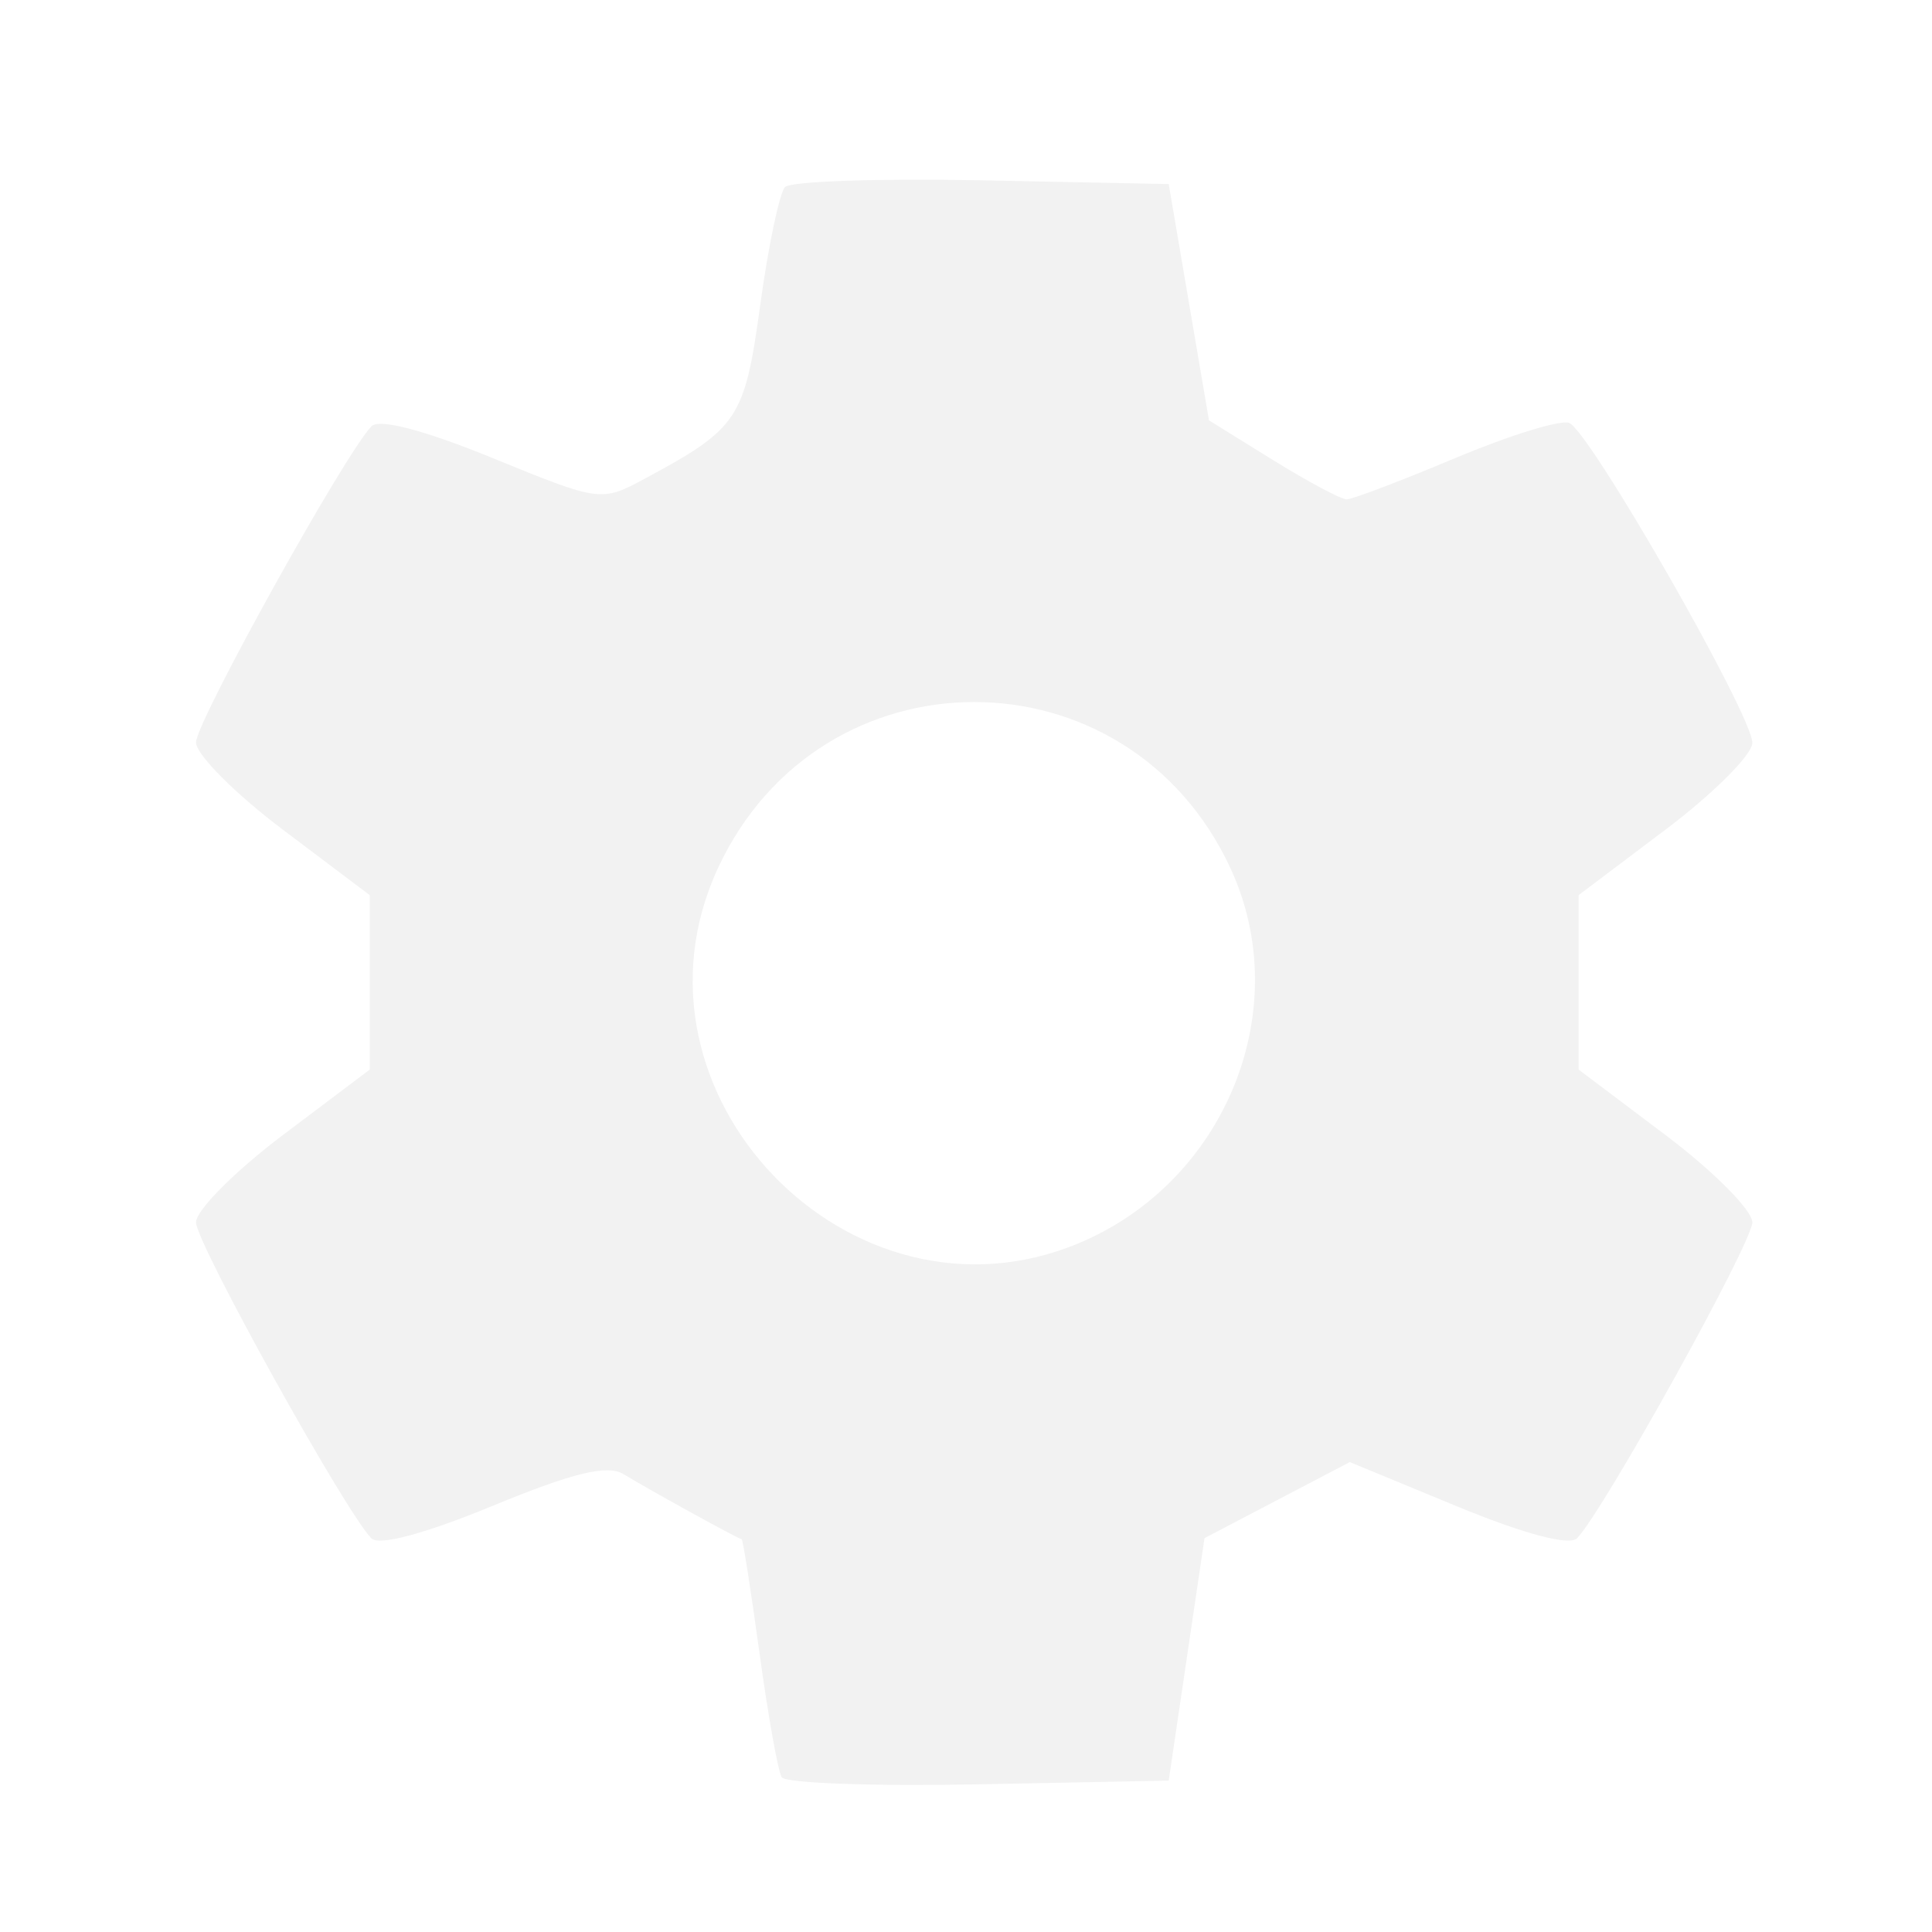
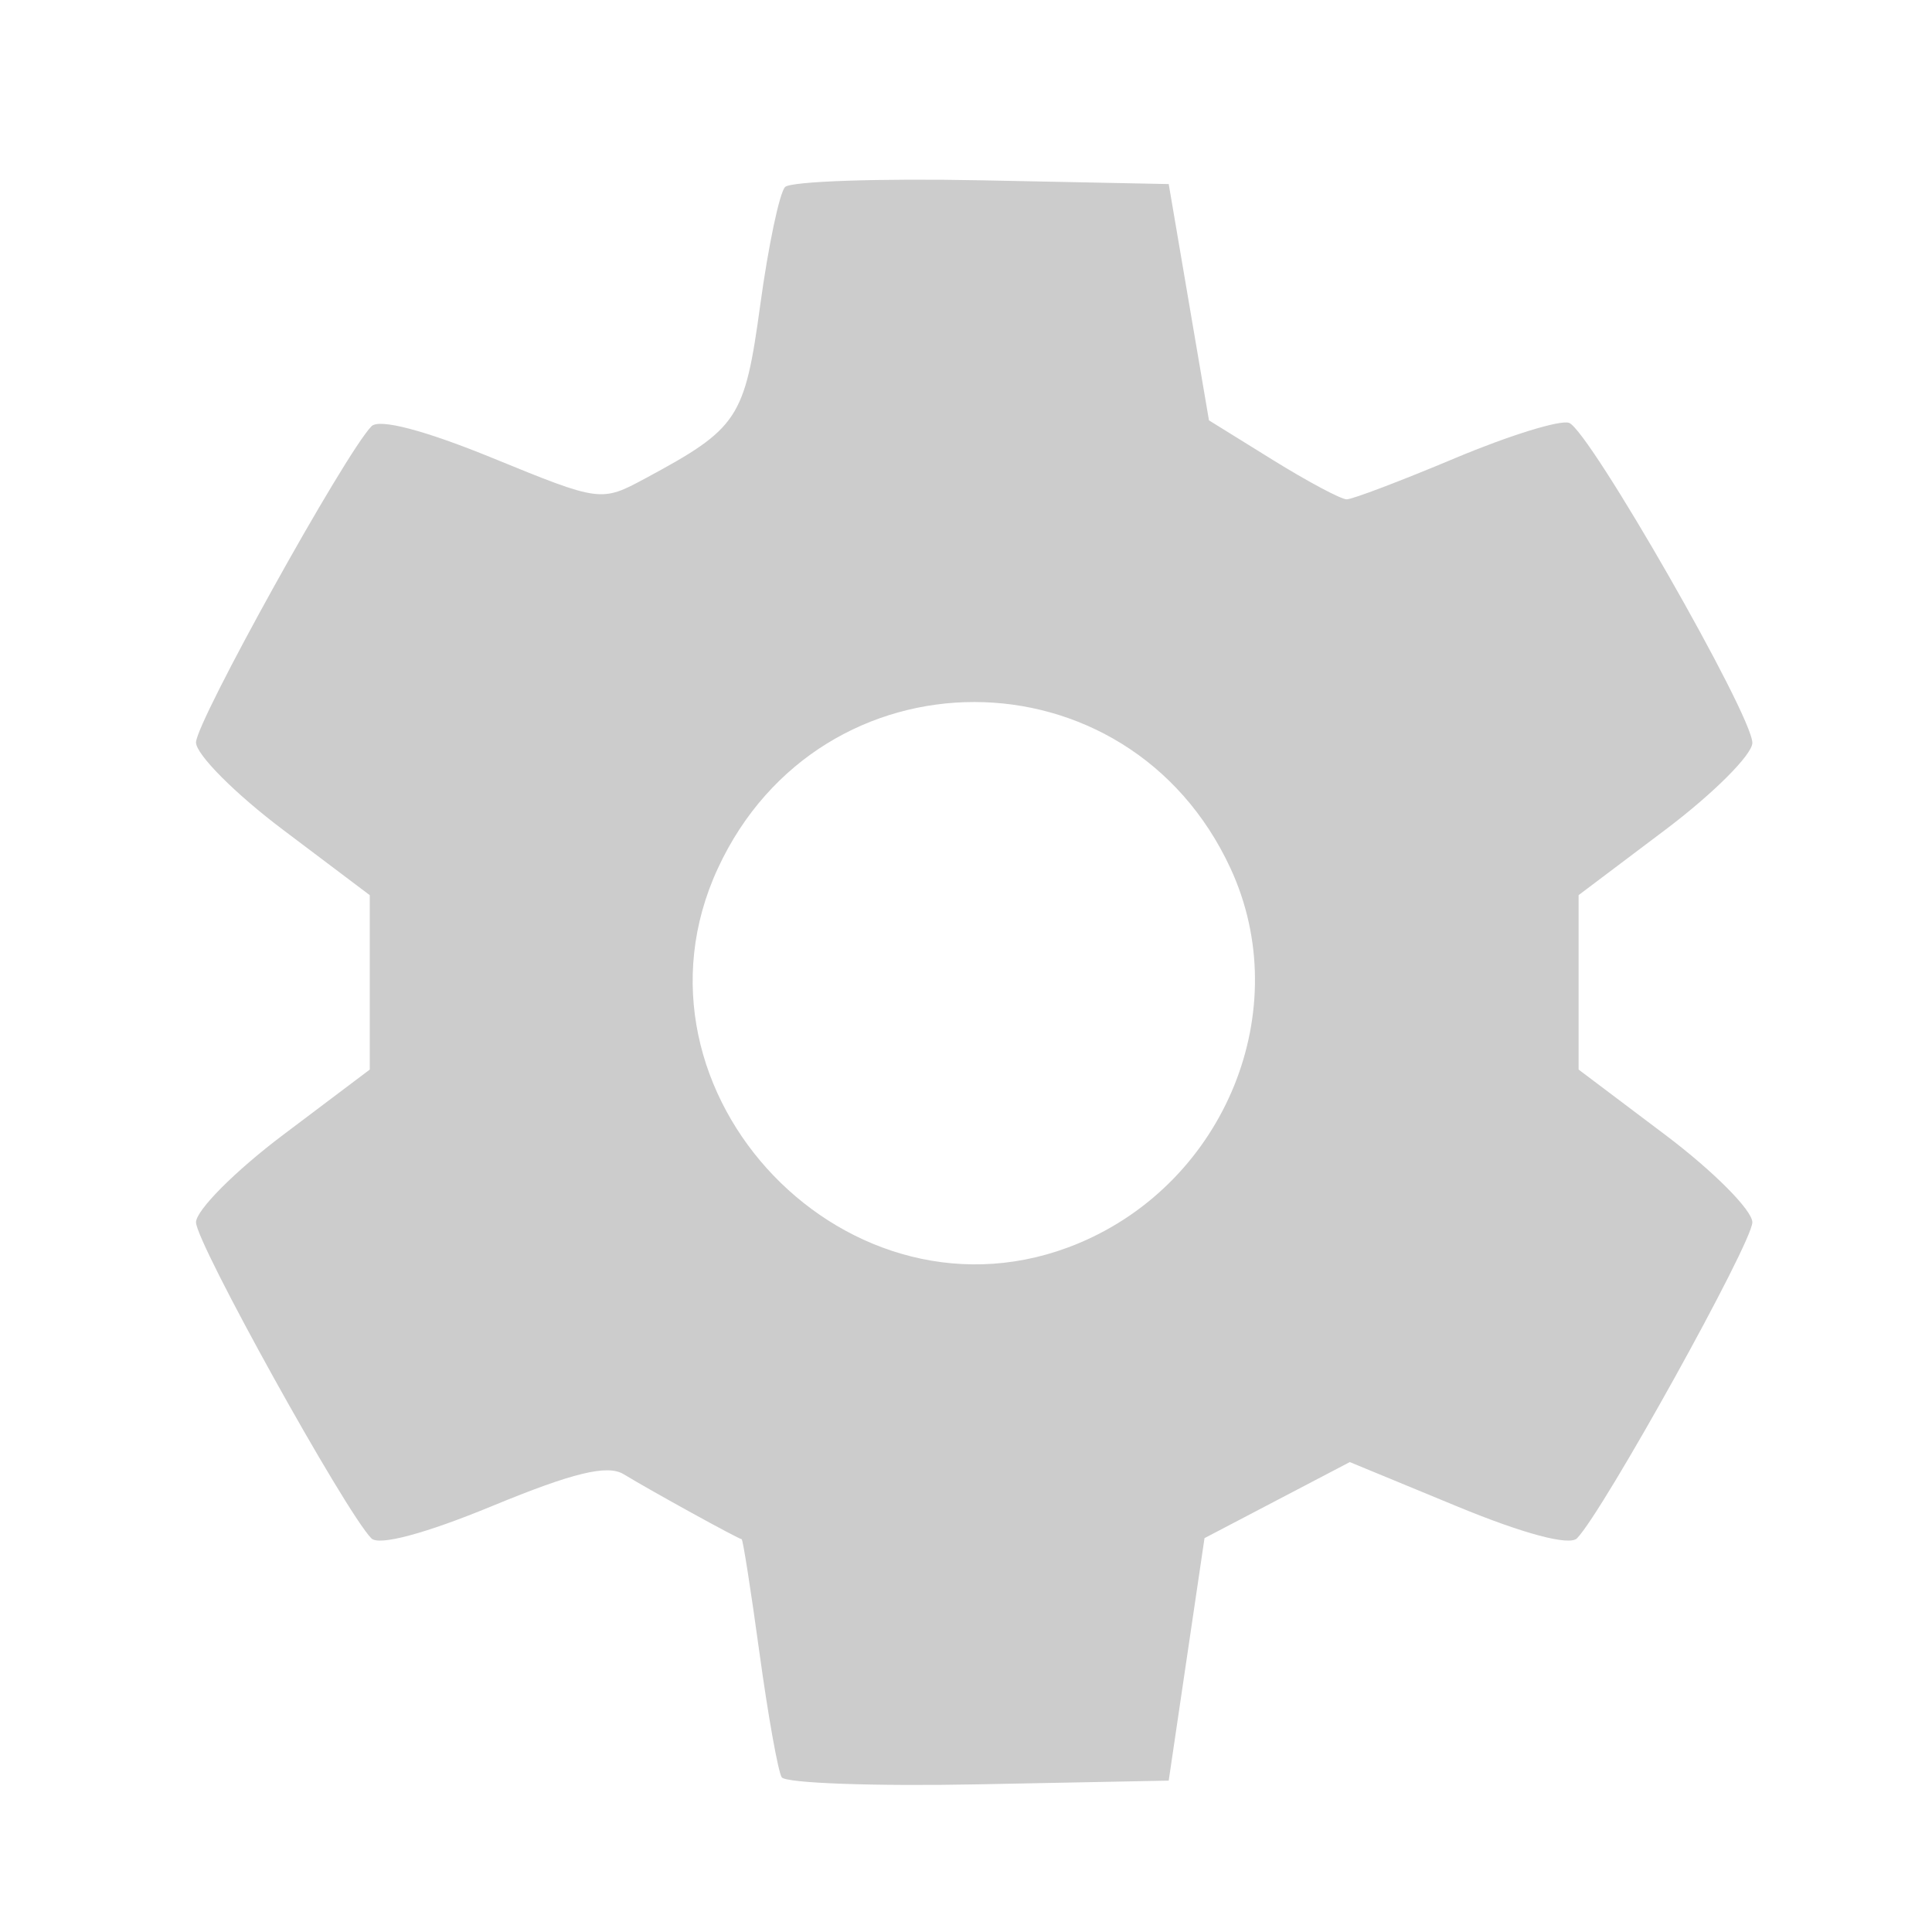
<svg xmlns="http://www.w3.org/2000/svg" version="1.1" id="svg2" width="192" height="192" viewBox="0 0 192 192">
  <defs id="defs6" />
-   <path style="fill:#f2f2f2;stroke-width:1.333" d="m 77.685,176.625 c -0.365,-0.591 -1.359,-6.156 -2.21,-12.367 -0.85,-6.211 -1.647,-11.294 -1.771,-11.296 -0.293,-0.003 -8.929,-4.758 -11.737,-6.462 -1.605,-0.974 -5.033,-0.144 -13.017,3.152 -6.691,2.763 -11.301,3.996 -12.048,3.225 -2.639,-2.723 -17.422,-29.372 -17.422,-31.404 0,-1.192 3.885,-5.095 8.633,-8.673 l 8.633,-6.506 v -8.667 -8.667 l -8.633,-6.506 c -4.748,-3.578 -8.633,-7.481 -8.633,-8.673 0,-2.039 14.788,-28.686 17.436,-31.418 0.766,-0.79 5.266,0.389 12.012,3.147 10.736,4.389 10.808,4.399 15.223,2.021 9.226,-4.969 9.854,-5.918 11.403,-17.238 0.803,-5.867 1.912,-11.134 2.465,-11.706 0.553,-0.572 9.358,-0.872 19.566,-0.667 l 18.561,0.372 2,11.741 2,11.741 6.329,3.925 c 3.481,2.159 6.793,3.925 7.359,3.925 0.566,0 5.419,-1.844 10.785,-4.099 5.366,-2.254 10.459,-3.829 11.319,-3.499 2.033,0.78 18.208,29.029 18.208,31.799 0,1.166 -3.885,5.048 -8.633,8.626 l -8.633,6.506 v 8.667 8.667 l 8.633,6.506 c 4.748,3.578 8.633,7.481 8.633,8.673 0,2.033 -14.784,28.681 -17.422,31.404 -0.748,0.772 -5.299,-0.438 -11.897,-3.162 l -10.686,-4.412 -7.219,3.779 -7.219,3.779 -1.779,12.049 -1.779,12.049 -18.899,0.369 c -10.394,0.203 -19.198,-0.114 -19.563,-0.704 z m 29.505,-53.069 c 14.625,-6.109 21.576,-23.266 15.096,-37.263 -10.202,-22.036 -40.742,-22.036 -50.944,0 -10.33,22.311 13.169,46.736 35.848,37.263 z" id="path817" />
+   <path style="fill:#cccccc;stroke-width:1.333" d="m 77.685,176.625 c -0.365,-0.591 -1.359,-6.156 -2.21,-12.367 -0.85,-6.211 -1.647,-11.294 -1.771,-11.296 -0.293,-0.003 -8.929,-4.758 -11.737,-6.462 -1.605,-0.974 -5.033,-0.144 -13.017,3.152 -6.691,2.763 -11.301,3.996 -12.048,3.225 -2.639,-2.723 -17.422,-29.372 -17.422,-31.404 0,-1.192 3.885,-5.095 8.633,-8.673 l 8.633,-6.506 v -8.667 -8.667 l -8.633,-6.506 c -4.748,-3.578 -8.633,-7.481 -8.633,-8.673 0,-2.039 14.788,-28.686 17.436,-31.418 0.766,-0.79 5.266,0.389 12.012,3.147 10.736,4.389 10.808,4.399 15.223,2.021 9.226,-4.969 9.854,-5.918 11.403,-17.238 0.803,-5.867 1.912,-11.134 2.465,-11.706 0.553,-0.572 9.358,-0.872 19.566,-0.667 l 18.561,0.372 2,11.741 2,11.741 6.329,3.925 c 3.481,2.159 6.793,3.925 7.359,3.925 0.566,0 5.419,-1.844 10.785,-4.099 5.366,-2.254 10.459,-3.829 11.319,-3.499 2.033,0.78 18.208,29.029 18.208,31.799 0,1.166 -3.885,5.048 -8.633,8.626 l -8.633,6.506 v 8.667 8.667 l 8.633,6.506 c 4.748,3.578 8.633,7.481 8.633,8.673 0,2.033 -14.784,28.681 -17.422,31.404 -0.748,0.772 -5.299,-0.438 -11.897,-3.162 l -10.686,-4.412 -7.219,3.779 -7.219,3.779 -1.779,12.049 -1.779,12.049 -18.899,0.369 c -10.394,0.203 -19.198,-0.114 -19.563,-0.704 z m 29.505,-53.069 c 14.625,-6.109 21.576,-23.266 15.096,-37.263 -10.202,-22.036 -40.742,-22.036 -50.944,0 -10.33,22.311 13.169,46.736 35.848,37.263 z" id="path817" />
</svg>
